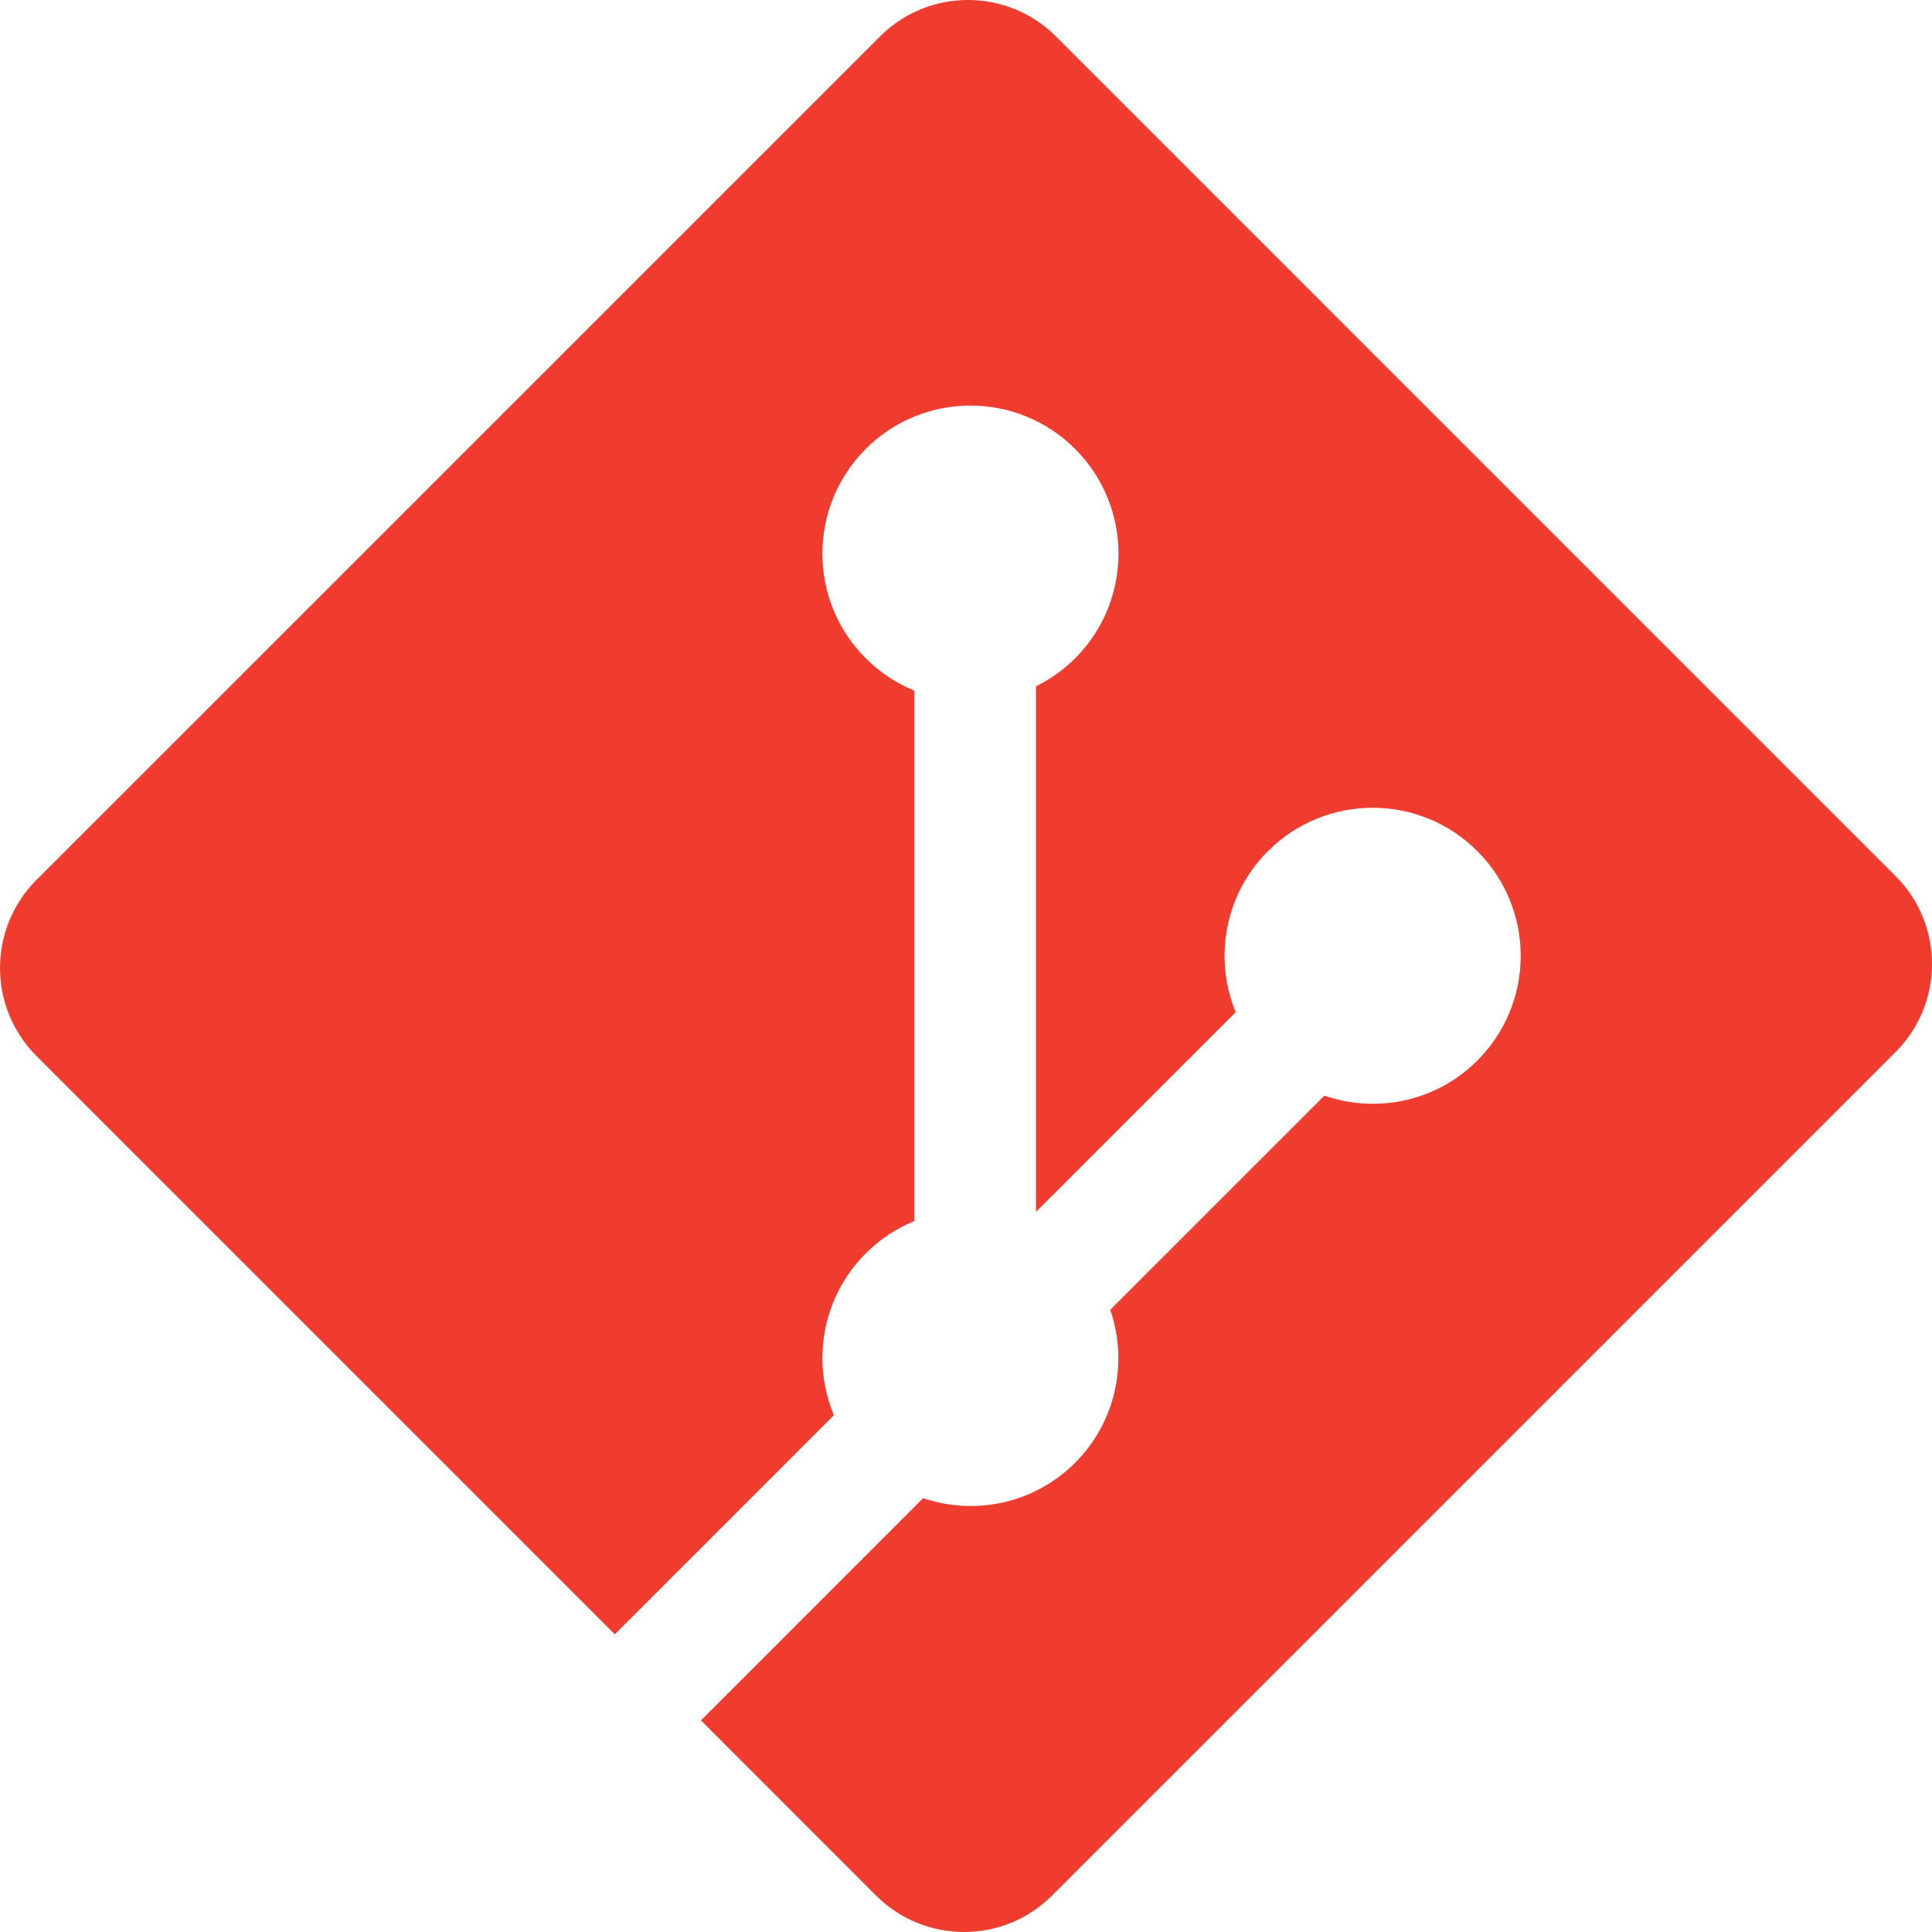
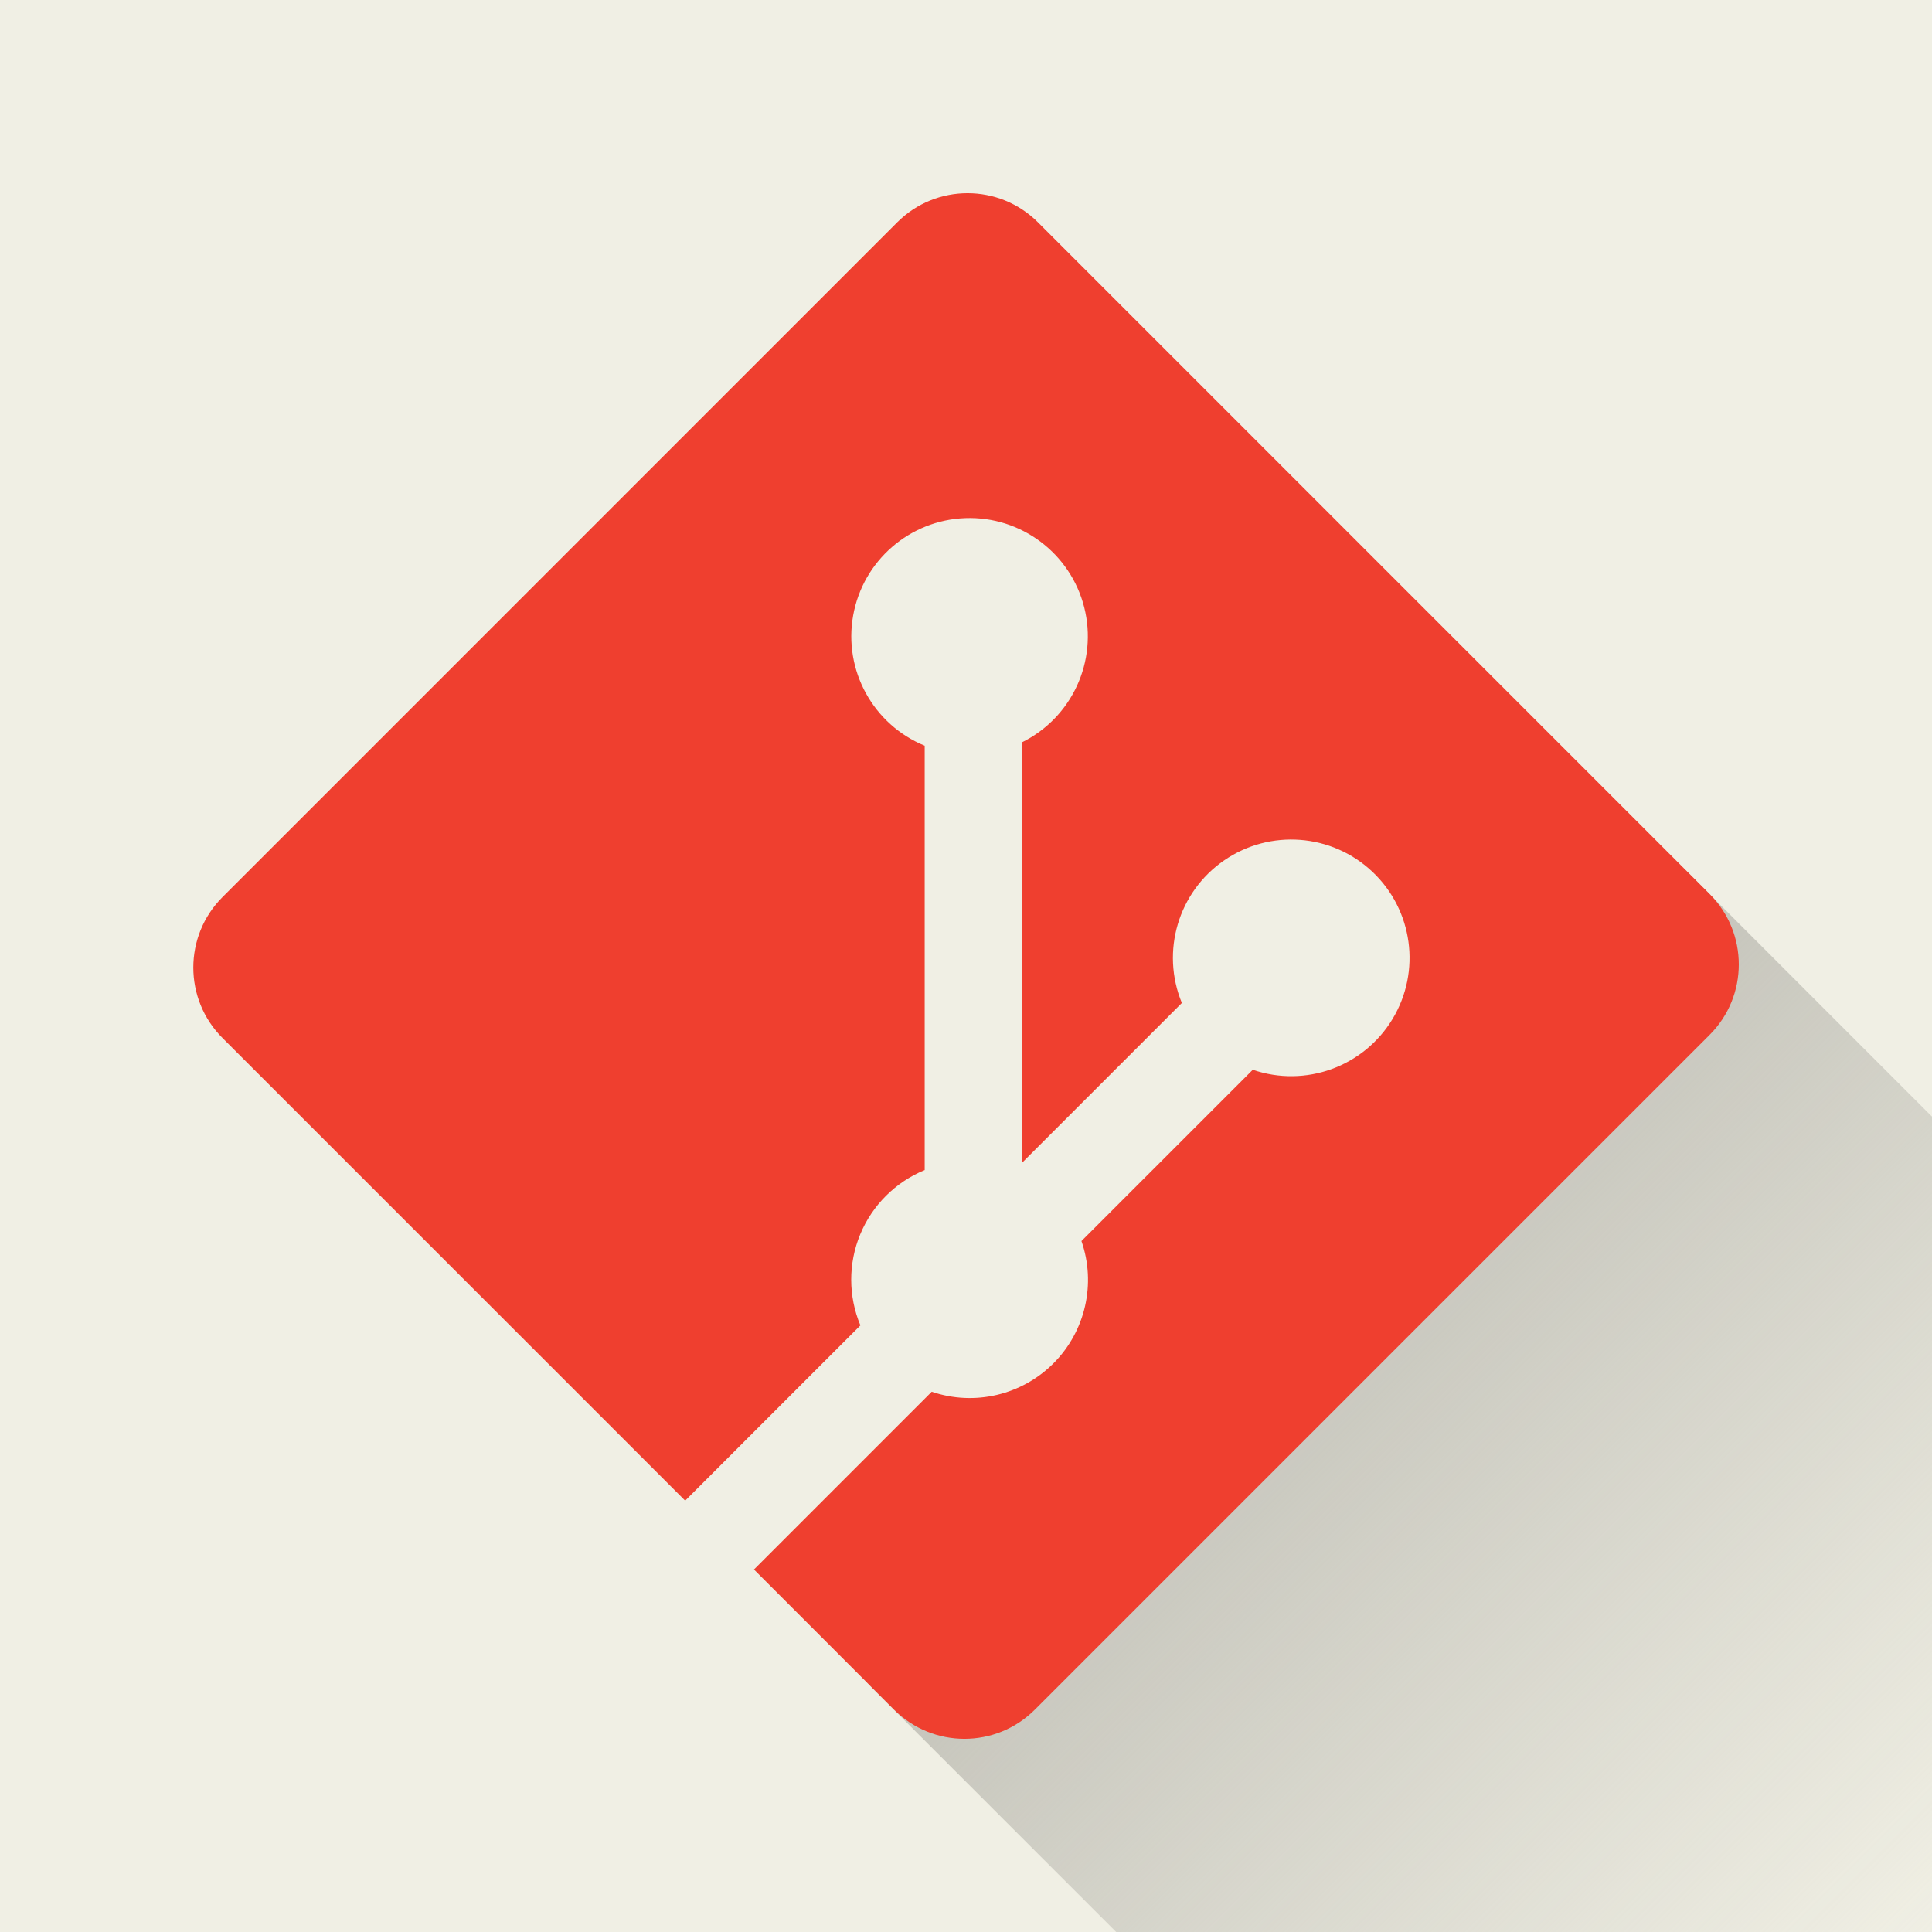
- <svg xmlns="http://www.w3.org/2000/svg" version="1.1" width="512" height="512">
-   <path d="M 502.341,278.804 278.798,502.342 c -12.868,12.877 -33.748,12.877 -46.633,0 l -46.415,-46.424 58.88,-58.884 c 13.686,4.621 29.379,1.519 40.284,-9.387 10.97,-10.975 14.043,-26.803 9.305,-40.537 l 56.754,-56.748 c 13.734,4.734 29.568,1.674 40.538,-9.312 15.323,-15.319 15.323,-40.152 0,-55.484 -15.334,-15.332 -40.162,-15.332 -55.503,0 -11.525,11.536 -14.376,28.472 -8.532,42.672 l -52.934,52.93 0,-139.285 c 3.733,-1.85 7.259,-4.314 10.371,-7.418 15.323,-15.322 15.323,-40.152 0,-55.497 -15.323,-15.317 -40.168,-15.317 -55.48,0 -15.323,15.345 -15.323,40.175 0,55.497 3.787,3.783 8.173,6.645 12.852,8.56 l 0,140.573 c -4.679,1.916 -9.054,4.754 -12.852,8.563 -11.605,11.602 -14.398,28.638 -8.445,42.892 L 162.94,433.113 9.656,279.839 c -12.874,-12.888 -12.874,-33.768 0,-46.645 L 233.21,9.656 c 12.87,-12.875 33.743,-12.875 46.633,0 l 222.498,222.503 c 12.879,12.879 12.879,33.77 0,46.645" style="fill:#f03c2e;stroke:none" />
+ <svg xmlns="http://www.w3.org/2000/svg" viewBox="0 0 200 200">
+   <defs>
+     <linearGradient id="a" x1="125.284" y1="125.306" x2="199.989" y2="200.011" gradientUnits="userSpaceOnUse">
+       <stop offset="0" stop-color="#c0bfb6" />
+       <stop offset="1" stop-color="#c0bfb6" stop-opacity="0" />
+     </linearGradient>
+   </defs>
+   <rect width="200" height="200" style="fill:#f0efe4" />
+   <path d="M200,115.59L174.789,90.379a10.306,10.306,0,0,0-14.573,0L90.355,160.235a10.311,10.311,0,0,0,0,14.576L115.546,200H200V115.59Z" style="fill:url(#a)" />
+   <path d="M176.982,107.126l-69.857,69.856a10.3,10.3,0,0,1-14.573,0l-14.5-14.508,18.4-18.4a12.237,12.237,0,0,0,15.5-15.6l17.736-17.734a12.248,12.248,0,1,0-7.342-6.913l-16.542,16.541V76.839a12.242,12.242,0,1,0-10.08.357v43.929a12.265,12.265,0,0,0-6.655,16.08l-18.14,18.143-47.9-47.9a10.311,10.311,0,0,1,0-14.576L92.878,23.017a10.306,10.306,0,0,1,14.573,0L176.982,92.55a10.308,10.308,0,0,1,0,14.576" style="fill:#ef3f2f" />
</svg>
